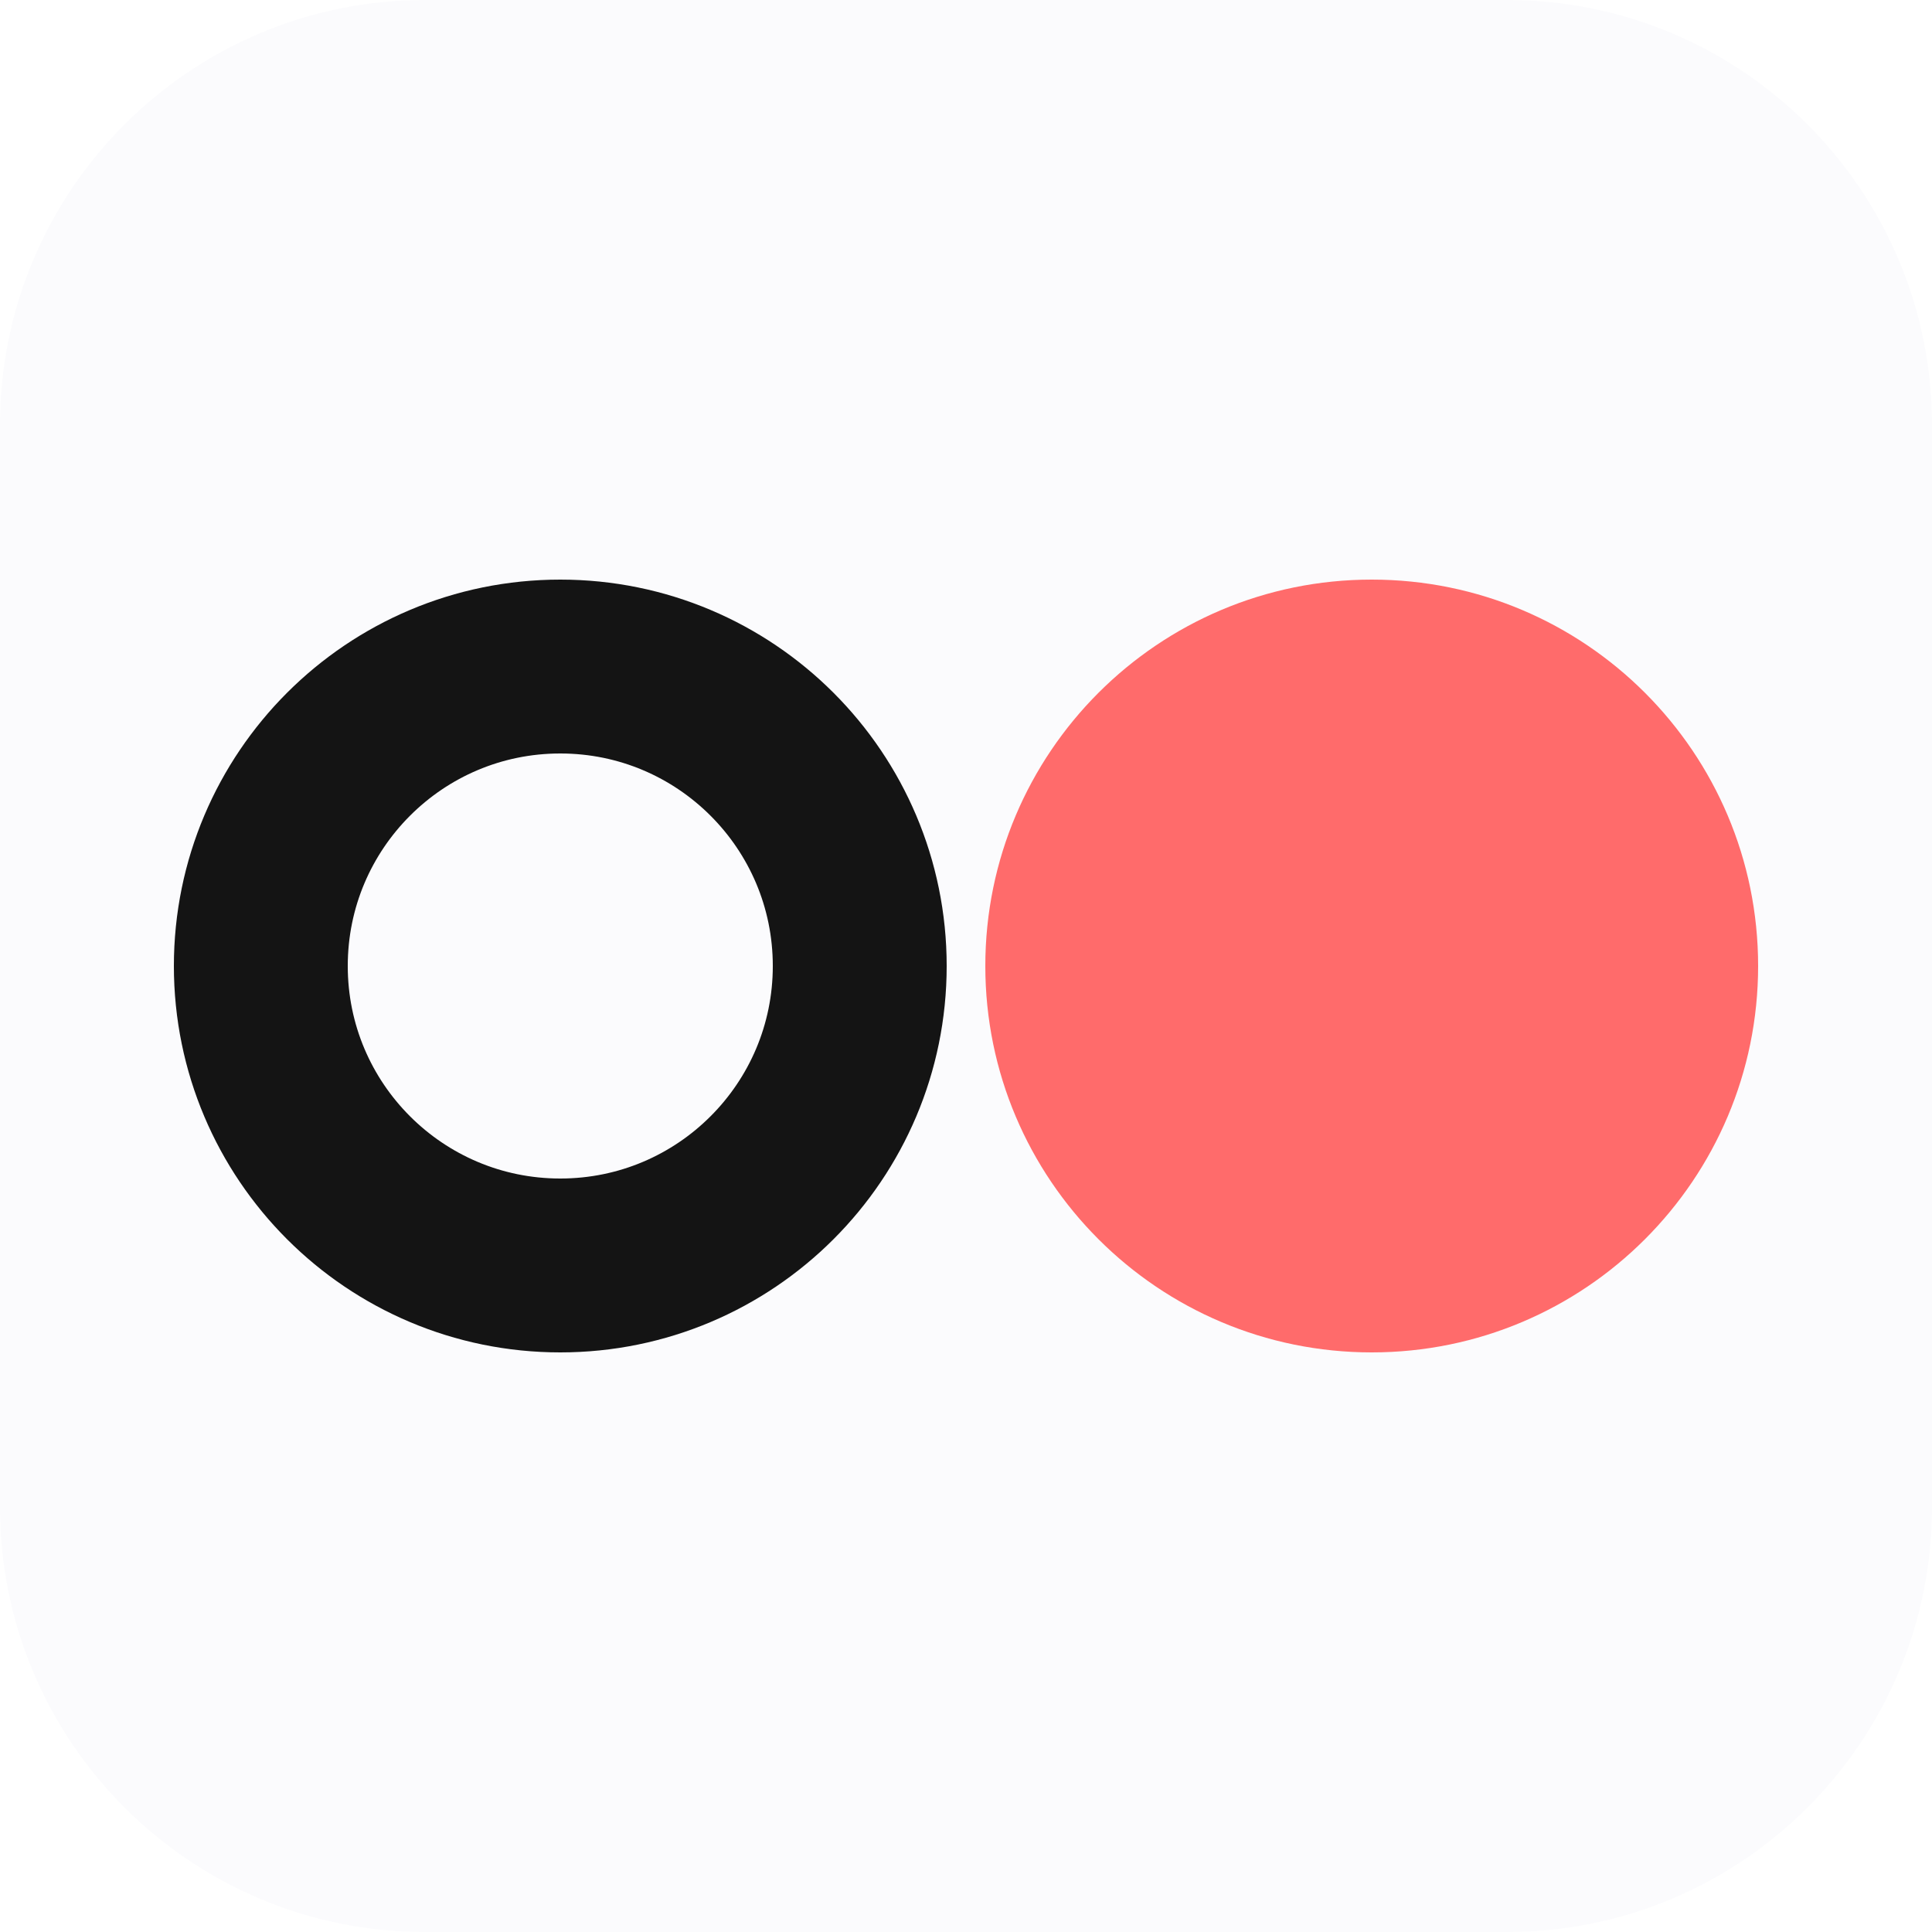
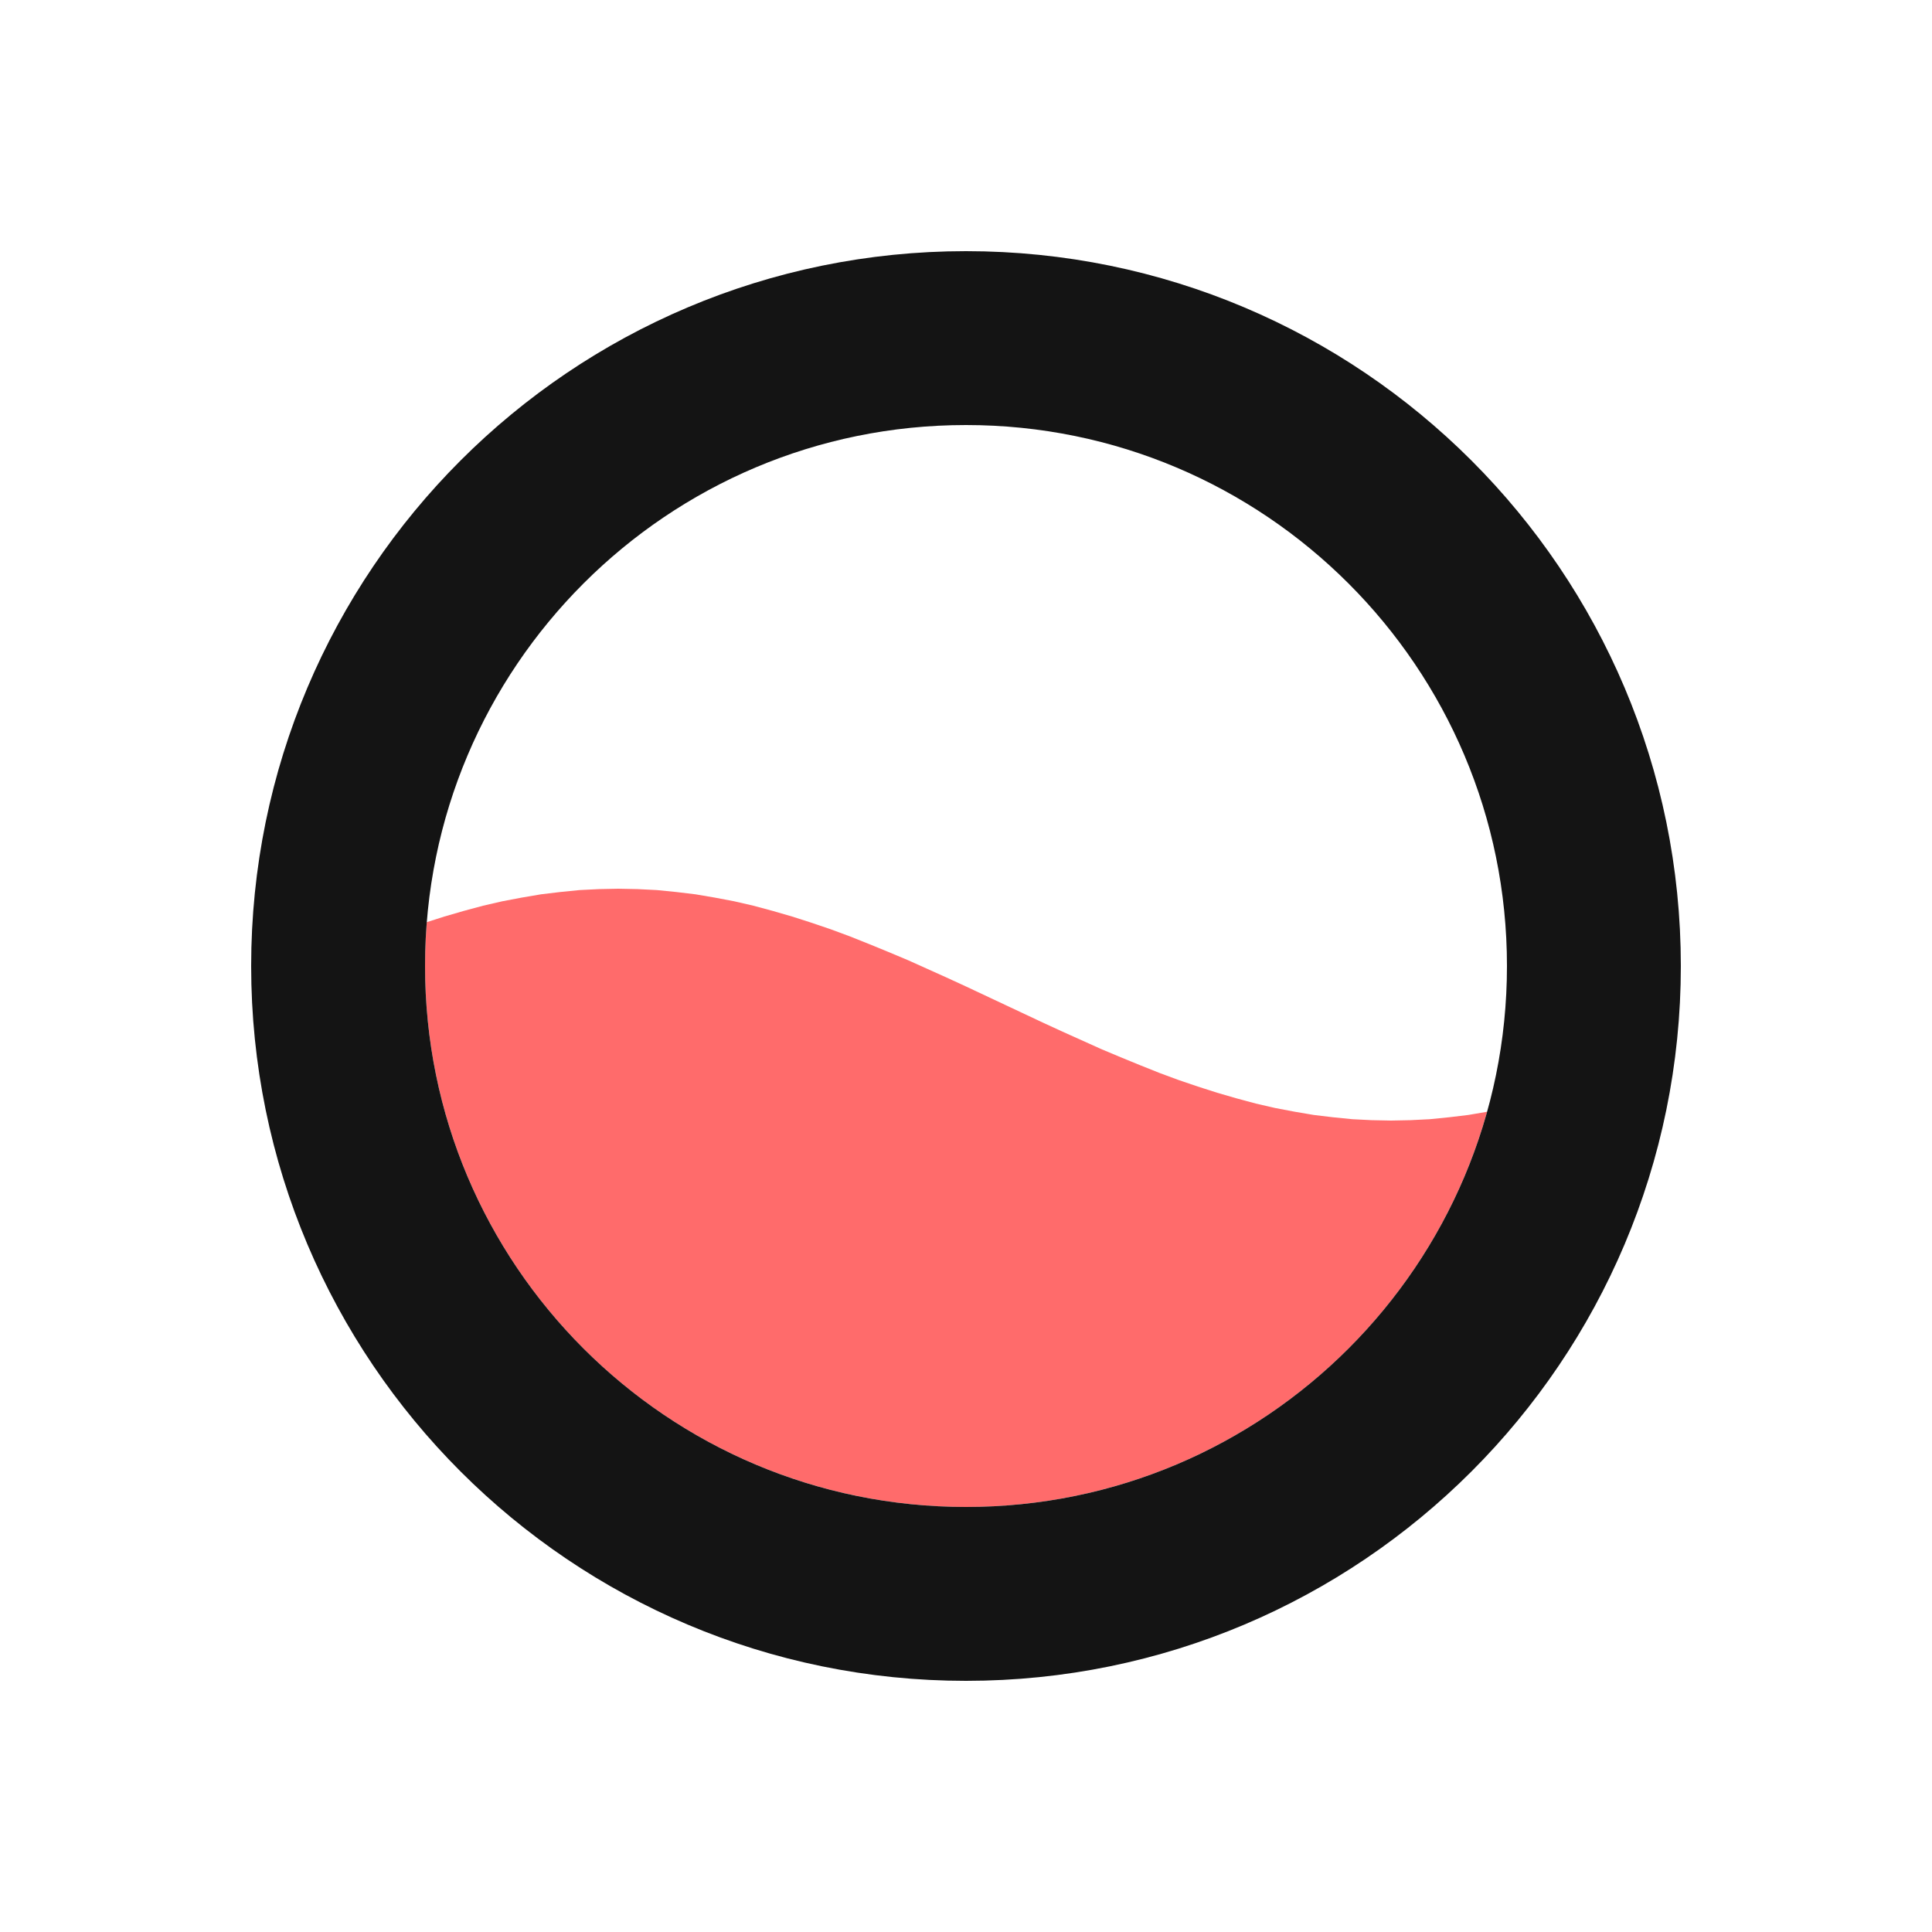
<svg xmlns="http://www.w3.org/2000/svg" viewBox="0 0 100 100">
-   <rect width="100" height="100" rx="22" fill="#fbfbfd" />
-   <circle cx="29" cy="50" r="15.5" fill="none" stroke="#141414" stroke-width="9" />
-   <circle cx="71" cy="50" r="20" fill="#ff6b6b" />
+   <style>@media (prefers-color-scheme: dark) { .ring { stroke: #ececec; } }</style>
+   <defs>
+     <clipPath id="water">
+       <circle cx="50" cy="50" r="28.00" />
+     </clipPath>
+   </defs>
+   <g clip-path="url(#water)">
+     <g class="swell">
+       <path class="front" d="M-10 140 L-10.0 57.93 L-9.0 57.98 L-8.0 58.00 L-7.0 57.98 L-6.0 57.93 L-5.0 57.83 L-4.0 57.71 L-3.0 57.54 L-2.0 57.35 L-1.0 57.12 L0.0 56.85 L1.0 56.56 L2.0 56.24 L3.0 55.90 L4.0 55.53 L5.0 55.13 L6.0 54.72 L7.0 54.30 L8.0 53.85 L9.0 53.40 L10.0 52.94 L11.0 52.47 L12.0 52.00 L13.0 51.53 L14.0 51.06 L15.0 50.60 L16.0 50.15 L17.0 49.70 L18.0 49.28 L19.0 48.87 L20.0 48.47 L21.0 48.10 L22.0 47.76 L23.0 47.44 L24.0 47.15 L25.0 46.88 L26.0 46.65 L27.0 46.46 L28.0 46.29 L29.0 46.17 L30.0 46.07 L31.0 46.02 L32.0 46.00 L33.0 46.02 L34.0 46.07 L35.0 46.17 L36.0 46.29 L37.0 46.46 L38.0 46.65 L39.0 46.88 L40.0 47.15 L41.0 47.44 L42.0 47.76 L43.0 48.10 L44.0 48.47 L45.0 48.87 L46.0 49.28 L47.0 49.70 L48.0 50.15 L49.0 50.60 L50.0 51.06 L51.0 51.53 L52.0 52.00 L53.0 52.47 L54.0 52.94 L55.0 53.40 L56.0 53.85 L57.0 54.30 L58.0 54.72 L59.0 55.13 L60.0 55.53 L61.0 55.90 L62.0 56.24 L63.0 56.56 L64.0 56.85 L65.0 57.12 L66.0 57.35 L67.0 57.54 L68.0 57.71 L69.0 57.83 L70.0 57.93 L71.0 57.98 L72.0 58.00 L73.0 57.98 L74.0 57.93 L75.0 57.83 L76.0 57.71 L77.0 57.54 L78.0 57.35 L79.0 57.12 L80.0 56.85 L81.0 56.56 L82.0 56.24 L83.0 55.90 L84.0 55.53 L85.0 55.13 L86.0 54.72 L87.0 54.30 L88.0 53.85 L89.0 53.40 L90.0 52.94 L91.0 52.47 L92.0 52.00 L93.0 51.53 L94.0 51.06 L95.0 50.60 L96.0 50.15 L97.0 49.70 L98.0 49.28 L99.0 48.87 L100.0 48.47 L101.0 48.10 L102.0 47.76 L103.0 47.44 L104.0 47.15 L105.0 46.88 L106.0 46.65 L107.0 46.46 L108.0 46.29 L109.0 46.17 L110.0 46.07 L110 140 Z" fill="#ff6b6b" />
+     </g>
+   </g>
+   <circle class="ring" cx="50" cy="50" r="32.50" fill="none" stroke="#141414" stroke-width="9.00" />
</svg>
